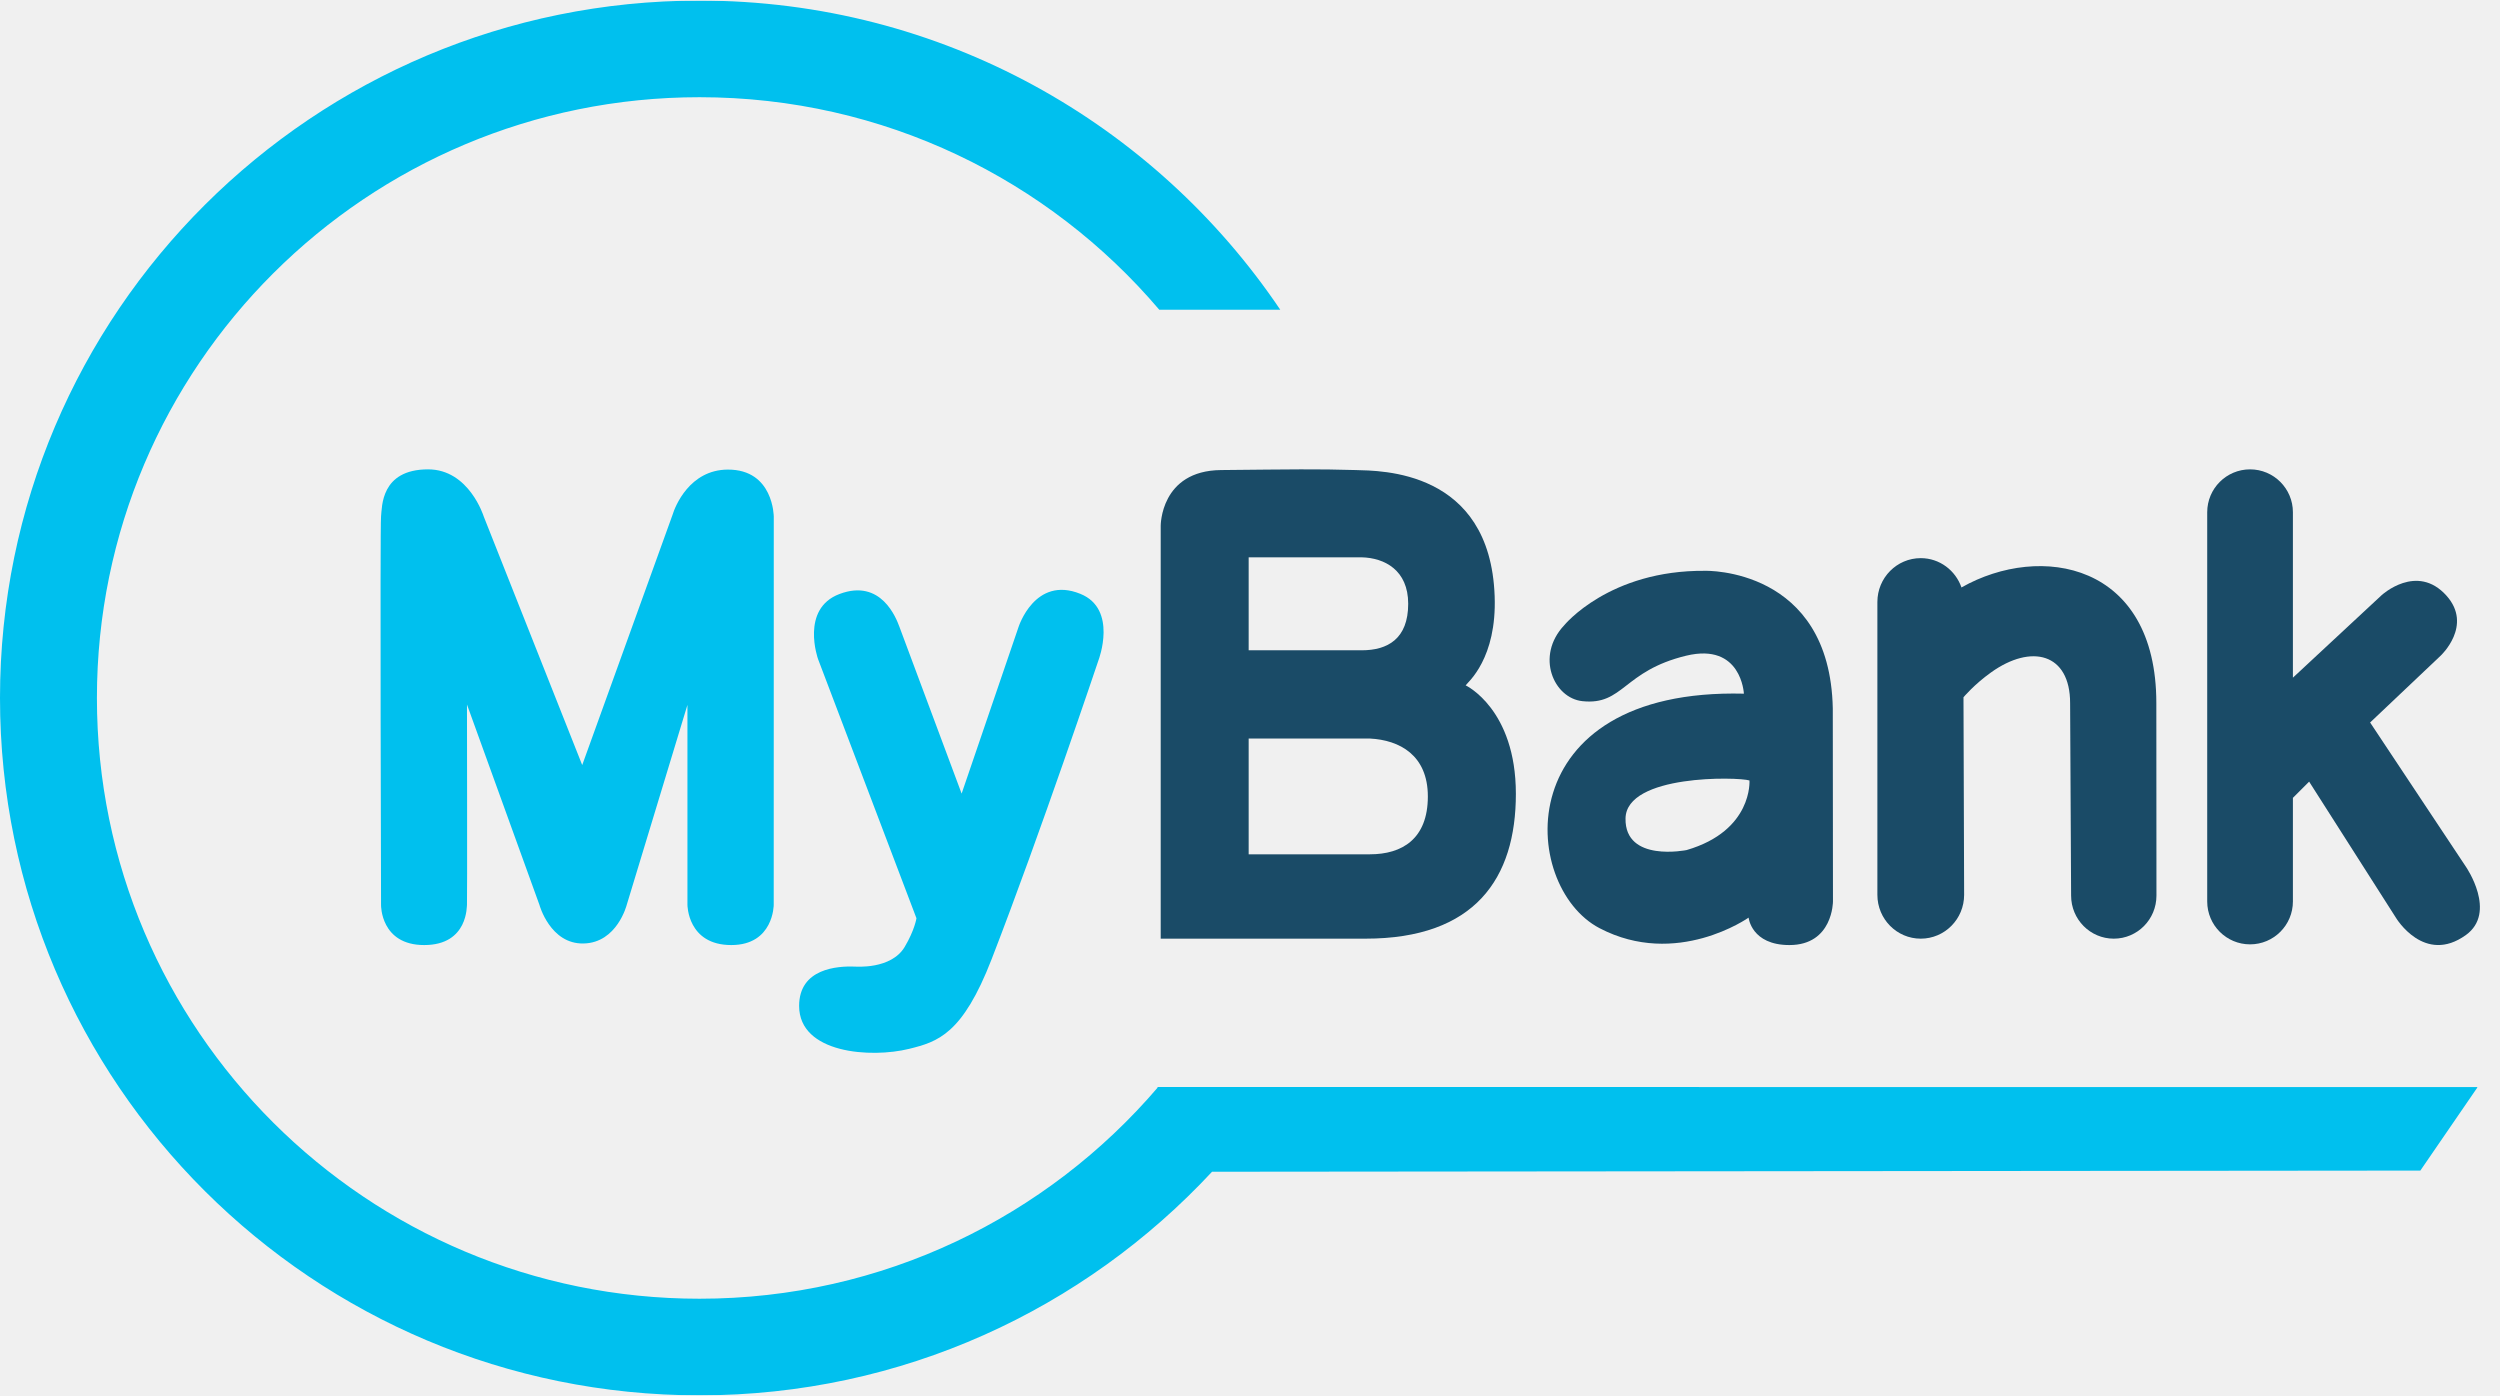
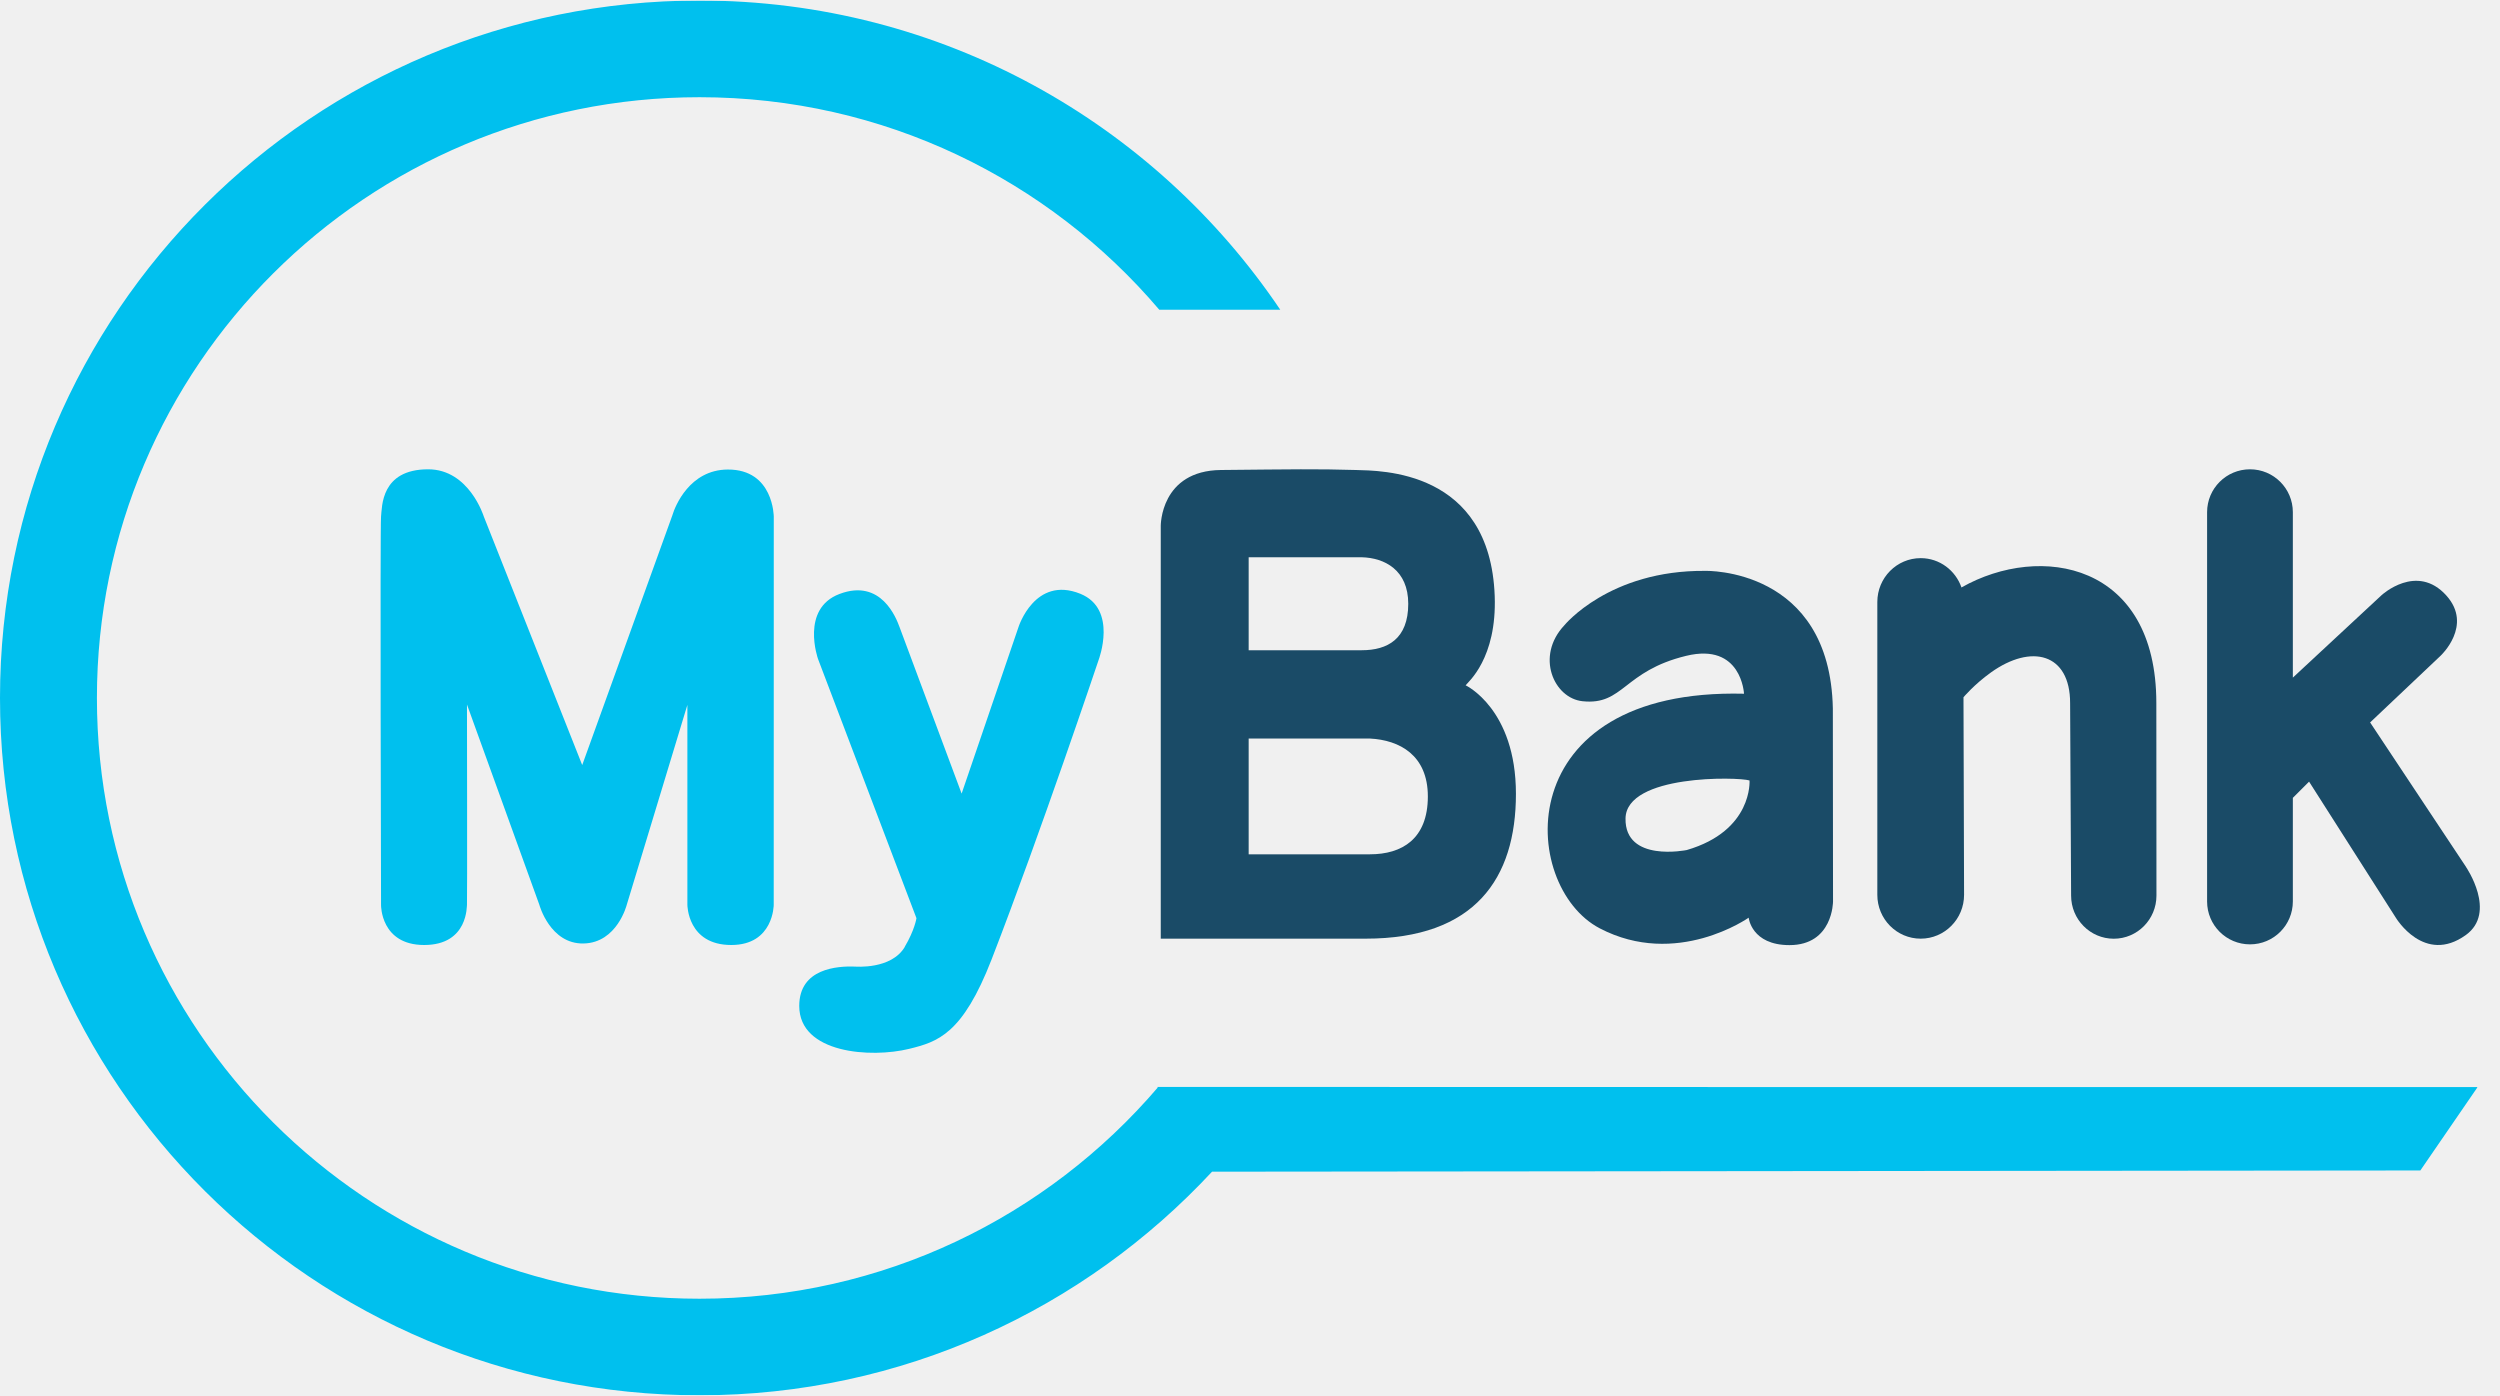
- <svg xmlns="http://www.w3.org/2000/svg" xmlns:xlink="http://www.w3.org/1999/xlink" width="43px" height="24px" viewBox="0 0 43 24" version="1.1">
+ <svg xmlns="http://www.w3.org/2000/svg" xmlns:xlink="http://www.w3.org/1999/xlink" width="43" height="24" version="1.1" viewBox="0 0 43 24">
  <defs>
-     <polygon id="path-1" points="3.086436e-05 0.01 42.616 0.01 42.616 24 3.086436e-05 24" />
+     <polygon id="path-1" points="3.08644e-5 0.01 42.616 0.01 42.616 24 3.08644e-5 24" />
  </defs>
-   <g id="Page-1" stroke="none" stroke-width="1" fill="none" fill-rule="evenodd">
-     <g id="SPB_&amp;_AltPay_NewAssets" transform="translate(-100, -159)">
-       <g id="MyBank" transform="translate(100, 159)">
-         <path d="M29.01,14.621 C29.01,14.621 27.947,14.839 27.959,14.078 C27.97,13.316 29.894,13.362 30.091,13.424 C30.091,13.424 30.152,14.287 29.01,14.621 M29.33,9.818 C27.678,9.803 26.905,10.754 26.905,10.754 C26.404,11.286 26.725,12.008 27.217,12.06 C27.924,12.135 27.917,11.541 29.002,11.278 C29.954,11.048 29.995,11.931 29.995,11.931 C25.935,11.83 26.129,15.24 27.511,15.964 C28.837,16.659 30.076,15.783 30.076,15.783 C30.076,15.783 30.122,16.255 30.778,16.255 C31.528,16.255 31.527,15.505 31.527,15.505 L31.524,12.185 C31.475,9.757 29.33,9.818 29.33,9.818" id="Fill-1" fill="#1A4B67" />
-         <path d="M42.417,14.913 L40.766,12.427 L41.979,11.278 C41.979,11.278 42.539,10.76 42.08,10.246 C41.57,9.676 40.963,10.238 40.963,10.238 L39.438,11.656 L39.438,8.811 C39.438,8.403 39.108,8.073 38.701,8.073 C38.294,8.073 37.964,8.403 37.964,8.811 L37.964,15.505 C37.964,15.913 38.294,16.243 38.701,16.243 C39.108,16.243 39.438,15.913 39.438,15.505 L39.438,13.723 L39.717,13.444 L41.211,15.787 C41.211,15.787 41.697,16.6 42.414,16.082 C42.953,15.693 42.417,14.913 42.417,14.913" id="Fill-3" fill="#1A4B67" />
-         <path d="M37.089,12.092 C37.089,9.676 35.096,9.336 33.741,10.102 C33.74,10.103 33.739,10.106 33.738,10.106 C33.636,9.812 33.362,9.6 33.037,9.6 C32.625,9.6 32.291,9.938 32.291,10.354 L32.291,15.391 C32.291,15.808 32.625,16.145 33.037,16.145 C33.449,16.145 33.783,15.808 33.783,15.391 L33.772,11.993 C33.772,11.993 33.953,11.775 34.244,11.567 C34.941,11.067 35.606,11.237 35.606,12.092 L35.623,15.404 C35.623,15.814 35.952,16.145 36.357,16.145 C36.763,16.145 37.091,15.814 37.091,15.404 L37.089,12.092 Z" id="Fill-5" fill="#1A4B67" />
-         <path d="M15.561,16.286 C15.733,15.997 15.763,15.794 15.763,15.794 L14.07,11.335 C14.07,11.335 13.762,10.472 14.439,10.217 C15.157,9.946 15.416,10.636 15.47,10.781 C15.523,10.925 16.54,13.65 16.54,13.65 L17.518,10.787 C17.518,10.787 17.798,9.896 18.582,10.214 C19.229,10.476 18.896,11.35 18.896,11.35 C18.896,11.35 17.895,14.334 17.056,16.498 C16.555,17.792 16.127,17.919 15.638,18.04 C14.983,18.203 13.745,18.122 13.745,17.302 C13.745,16.656 14.403,16.615 14.699,16.625 C14.715,16.625 15.328,16.679 15.561,16.286" id="Fill-7" fill="#00C0EE" />
-         <path d="M11.567,8.857 L10.014,13.159 L8.32,8.883 C8.32,8.883 8.069,8.073 7.363,8.073 C6.545,8.073 6.572,8.723 6.554,8.883 C6.535,9.044 6.554,15.569 6.554,15.569 C6.554,15.569 6.545,16.255 7.296,16.255 C8.063,16.255 8.026,15.563 8.032,15.563 C8.038,15.563 8.032,12.118 8.032,12.118 L9.278,15.563 C9.278,15.563 9.462,16.241 10.038,16.228 C10.615,16.216 10.78,15.563 10.78,15.563 L11.824,12.124 L11.824,15.563 C11.824,15.563 11.824,16.255 12.578,16.255 C13.308,16.255 13.308,15.563 13.308,15.563 L13.309,8.889 C13.309,8.889 13.309,8.073 12.517,8.077 C11.86,8.08 11.61,8.712 11.567,8.857 C11.562,8.874 11.56,8.883 11.56,8.883" id="Fill-9" fill="#00C0EE" />
-         <g id="Group-13">
-           <mask id="mask-2" fill="white">
-             <use xlink:href="#path-1" />
-           </mask>
-           <g id="Clip-12" />
-           <path d="M42.616,18.697 L29.521,18.697 L19.906,18.696 L19.912,18.706 C18.012,20.926 15.189,22.338 12.032,22.338 C6.307,22.338 1.667,17.712 1.667,12.005 C1.667,6.298 6.307,1.672 12.032,1.672 C15.203,1.672 18.039,3.092 19.94,5.328 L22.021,5.328 C19.861,2.123 16.196,0.01 12.032,0.01 C5.387,0.01 3.086436e-05,5.38 3.086436e-05,12.005 C3.086436e-05,18.63 5.387,24 12.032,24 C15.518,24 18.65,22.516 20.847,20.154 L41.63,20.134 L42.616,18.697 Z" id="Fill-11" fill="#00C0EE" mask="url(#mask-2)" />
+   <g fill="none" fill-rule="evenodd">
+     <g transform="translate(-100 -159)">
+       <g transform="translate(100 159)">
+         <g fill="#1A4B67">
+           <path d="m29.01 14.621s-1.063 0.218-1.051-0.543c0.011-0.761 1.936-0.716 2.133-0.654 0 0 0.061 0.864-1.081 1.197m0.32-4.802c-1.652-0.015-2.424 0.936-2.424 0.936-0.502 0.533-0.18 1.254 0.312 1.306 0.707 0.075 0.7-0.518 1.785-0.781 0.952-0.231 0.993 0.652 0.993 0.652-4.06-0.101-3.866 3.309-2.484 4.034 1.325 0.694 2.564-0.182 2.564-0.182s0.047 0.472 0.702 0.472c0.75 0 0.749-0.75 0.749-0.75l-0.003-3.32c-0.049-2.429-2.194-2.367-2.194-2.367" />
+           <path d="m42.417 14.913-1.651-2.487 1.213-1.148s0.56-0.519 0.1-1.033c-0.51-0.57-1.117-0.007-1.117-0.007l-1.525 1.417v-2.845c0-0.408-0.33-0.738-0.737-0.738-0.408 0-0.738 0.33-0.738 0.738v6.695c0 0.408 0.33 0.738 0.738 0.738 0.407 0 0.737-0.33 0.737-0.738v-1.782l0.279-0.279 1.493 2.342s0.487 0.813 1.204 0.296c0.539-0.389 0.003-1.169 0.003-1.169" />
+           <path d="m37.089 12.092c0-2.416-1.993-2.756-3.348-1.99-0.001 8.669e-4 -0.002 0.004-0.003 0.004-0.102-0.294-0.376-0.506-0.702-0.506-0.412 0-0.746 0.338-0.746 0.754v5.037c0 0.417 0.334 0.754 0.746 0.754 0.412 0 0.746-0.338 0.746-0.754l-0.01-3.398s0.181-0.218 0.471-0.426c0.698-0.5 1.363-0.33 1.363 0.525l0.017 3.312c0 0.41 0.328 0.742 0.734 0.742 0.405 0 0.734-0.332 0.734-0.742l-0.002-3.312z" />
        </g>
-         <path d="M23.564,14.694 L21.477,14.694 L21.477,12.703 L23.564,12.703 C24.069,12.729 24.559,12.986 24.559,13.699 C24.559,14.431 24.114,14.694 23.564,14.694 Z M21.477,9.586 L23.423,9.586 C23.812,9.596 24.221,9.804 24.221,10.385 C24.221,10.991 23.864,11.185 23.423,11.185 L21.477,11.185 L21.477,9.586 Z M25.209,11.788 C25.248,11.733 25.748,11.328 25.708,10.252 C25.629,8.073 23.738,8.098 23.319,8.085 C22.645,8.065 22.239,8.073 21.001,8.085 C19.956,8.095 19.964,9.046 19.964,9.046 L19.964,16.145 L23.486,16.145 C25.371,16.145 26.073,15.107 26.073,13.655 C26.073,12.194 25.209,11.788 25.209,11.788 Z" id="Fill-14" fill="#1A4B67" />
+         <path d="m15.561 16.286c0.172-0.289 0.202-0.493 0.202-0.493l-1.693-4.459s-0.307-0.863 0.37-1.118c0.717-0.271 0.976 0.419 1.03 0.564 0.054 0.145 1.07 2.87 1.07 2.87l0.978-2.864s0.28-0.89 1.064-0.573c0.648 0.263 0.315 1.136 0.315 1.136s-1.001 2.984-1.84 5.149c-0.501 1.293-0.929 1.421-1.418 1.542-0.655 0.162-1.892 0.082-1.892-0.738 0-0.647 0.657-0.687 0.954-0.677 0.016 3.102e-4 0.629 0.054 0.862-0.339" fill="#00C0EE" />
+         <path d="m11.567 8.857-1.553 4.302-1.693-4.276s-0.251-0.811-0.957-0.811c-0.818 0-0.791 0.65-0.81 0.811-0.018 0.16 0 6.686 0 6.686s-0.008 0.685 0.742 0.685c0.767 0 0.73-0.691 0.736-0.691 0.006 0 0-3.445 0-3.445l1.245 3.445s0.184 0.677 0.761 0.665c0.577-0.012 0.742-0.665 0.742-0.665l1.043-3.439v3.439s0 0.691 0.755 0.691c0.73 0 0.73-0.691 0.73-0.691l9.887e-4 -6.674s0-0.817-0.792-0.813c-0.657 0.003-0.907 0.635-0.95 0.78-0.005 0.017-0.007 0.026-0.007 0.026" fill="#00C0EE" />
+         <mask id="mask-2" fill="white">
+           <use xlink:href="#path-1" />
+         </mask>
+         <path d="m42.616 18.697h-13.095l-9.615-0.002 0.007 0.011c-1.9 2.22-4.723 3.632-7.881 3.632-5.724 0-10.365-4.627-10.365-10.333 0-5.707 4.641-10.333 10.365-10.333 3.171 0 6.007 1.42 7.908 3.656h2.081c-2.16-3.205-5.825-5.319-9.989-5.319-6.645 0-12.032 5.371-12.032 11.995 0 6.625 5.387 11.995 12.032 11.995 3.486 0 6.619-1.484 8.815-3.846l20.783-0.021 0.986-1.436z" fill="#00C0EE" mask="url(#mask-2)" />
+         <path d="m23.564 14.694h-2.087v-1.991h2.087c0.505 0.026 0.995 0.283 0.995 0.996 0 0.732-0.446 0.995-0.995 0.995zm-2.087-5.109h1.946c0.39 0.01 0.799 0.218 0.799 0.8 0 0.606-0.358 0.799-0.799 0.799h-1.946v-1.599zm3.732 2.202c0.04-0.055 0.539-0.459 0.5-1.536-0.08-2.179-1.971-2.154-2.389-2.167-0.674-0.02-1.08-0.012-2.318 0-1.045 0.01-1.037 0.961-1.037 0.961l-8e-7 7.1h3.523c1.885 0 2.586-1.039 2.586-2.49 0-1.461-0.864-1.867-0.864-1.867z" fill="#1A4B67" />
      </g>
    </g>
  </g>
</svg>
